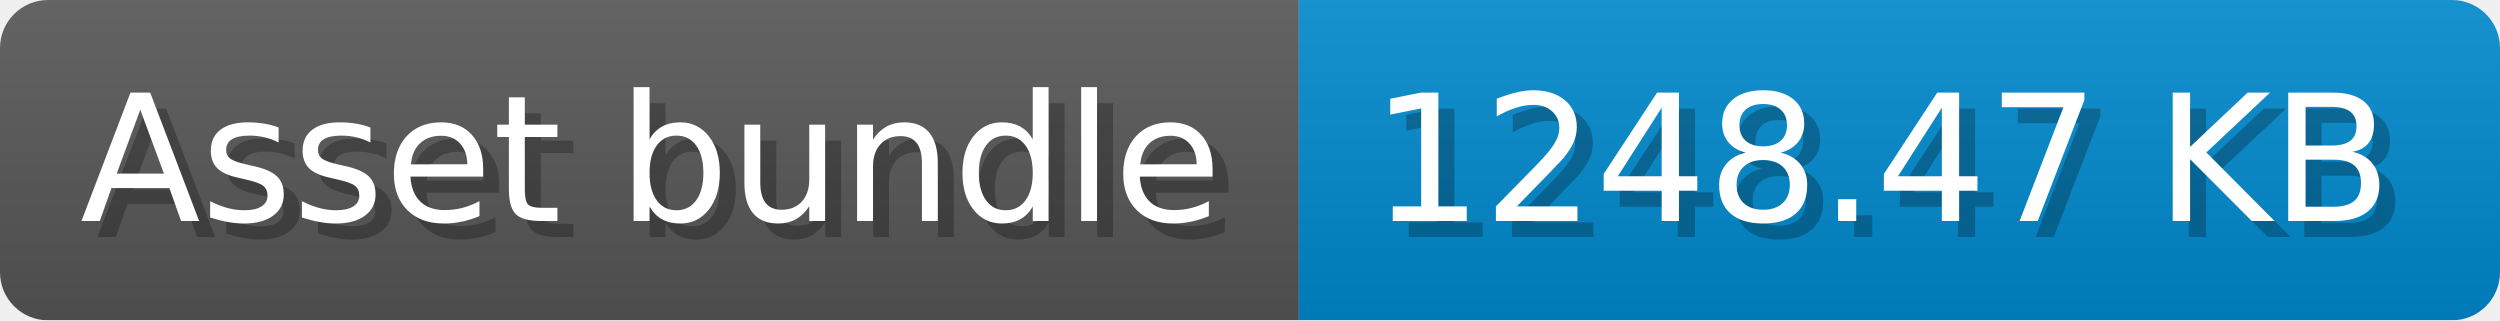
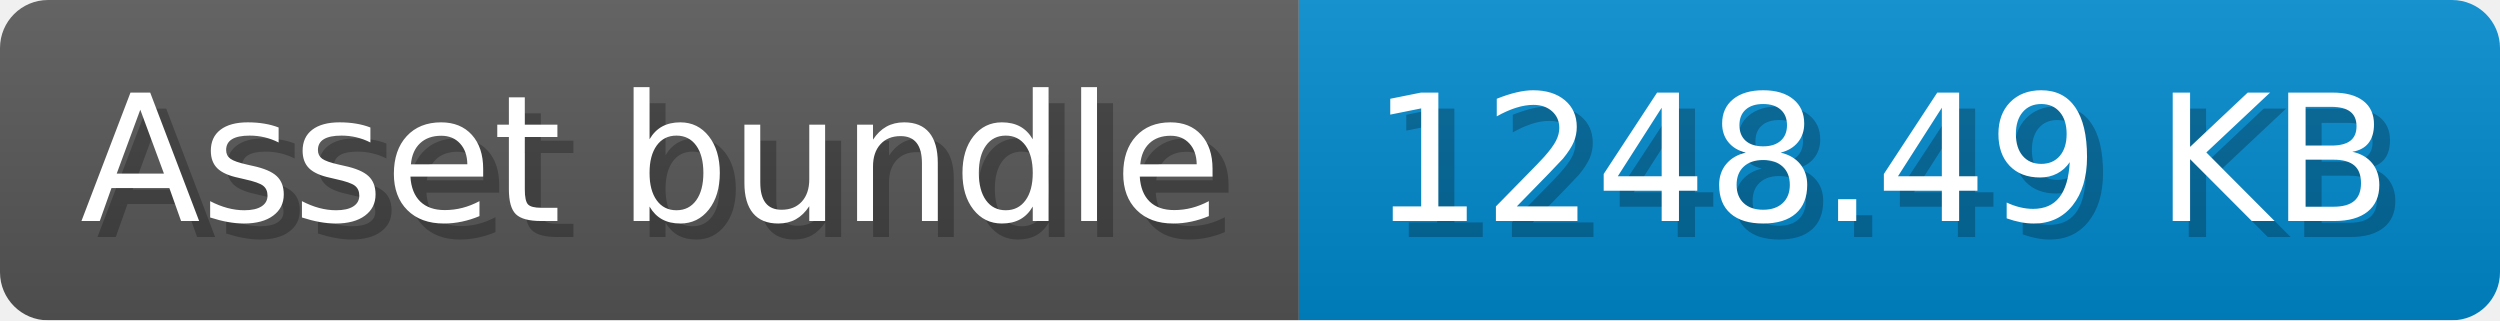
- <svg xmlns="http://www.w3.org/2000/svg" width="156.1" height="20" viewBox="0 0 1561 200" role="img" aria-label="Asset bundle: 1248.47 KB">
+ <svg xmlns="http://www.w3.org/2000/svg" width="156.1" height="20" viewBox="0 0 1561 200" role="img" aria-label="Asset bundle: 1248.49 KB">
  <linearGradient id="a" x2="0" y2="100%">
    <stop offset="0" stop-opacity=".1" stop-color="#EEE" />
    <stop offset="1" stop-opacity=".1" />
  </linearGradient>
  <mask id="m">
    <rect width="1561" height="200" rx="30" fill="#FFF" />
  </mask>
  <g mask="url(#m)">
    <rect width="811" height="200" fill="#555" />
    <rect width="750" height="200" fill="#08C" x="811" />
    <rect width="1561" height="200" fill="url(#a)" />
  </g>
  <g aria-hidden="true" fill="#fff" text-anchor="start" font-family="Verdana,DejaVu Sans,sans-serif" font-size="110">
    <text x="60" y="148" textLength="711" fill="#000" opacity="0.25">Asset bundle</text>
    <text x="50" y="138" textLength="711">Asset bundle</text>
-     <text x="866" y="148" textLength="650" fill="#000" opacity="0.25">1248.47 KB</text>
-     <text x="856" y="138" textLength="650">1248.47 KB</text>
+     <text x="866" y="148" textLength="650" fill="#000" opacity="0.25">1248.49 KB</text>
+     <text x="856" y="138" textLength="650">1248.49 KB</text>
  </g>
</svg>
